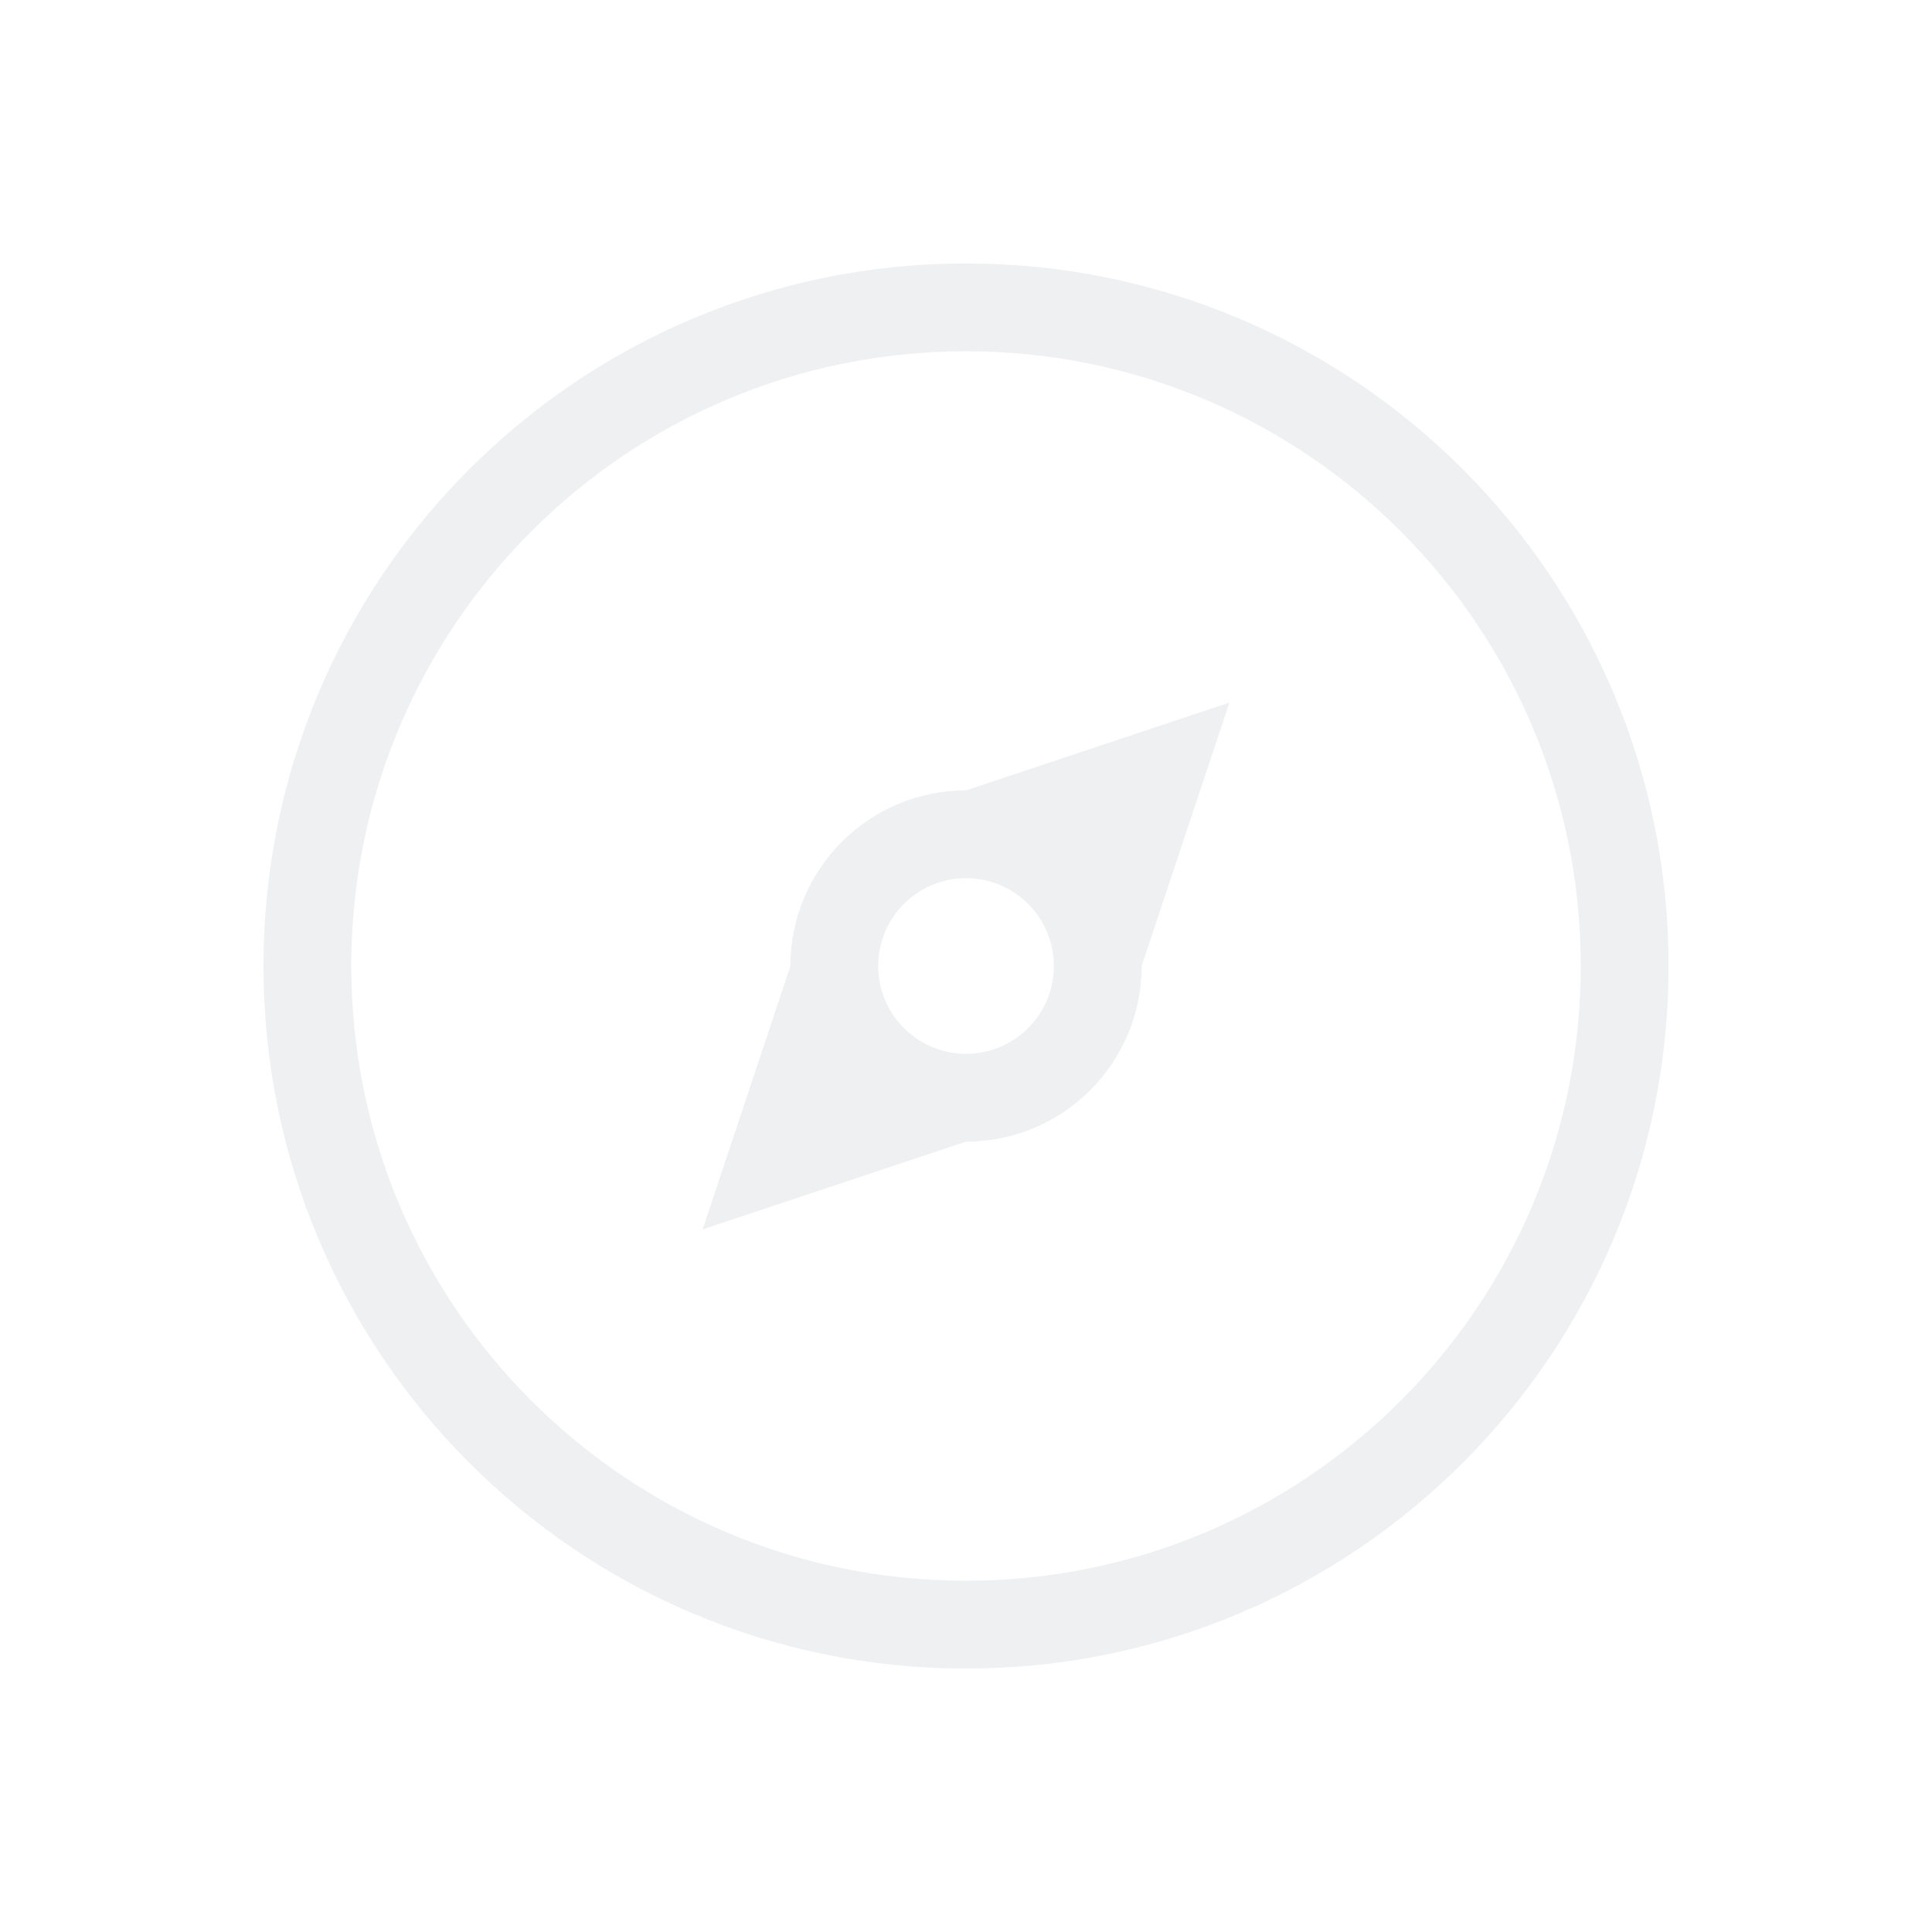
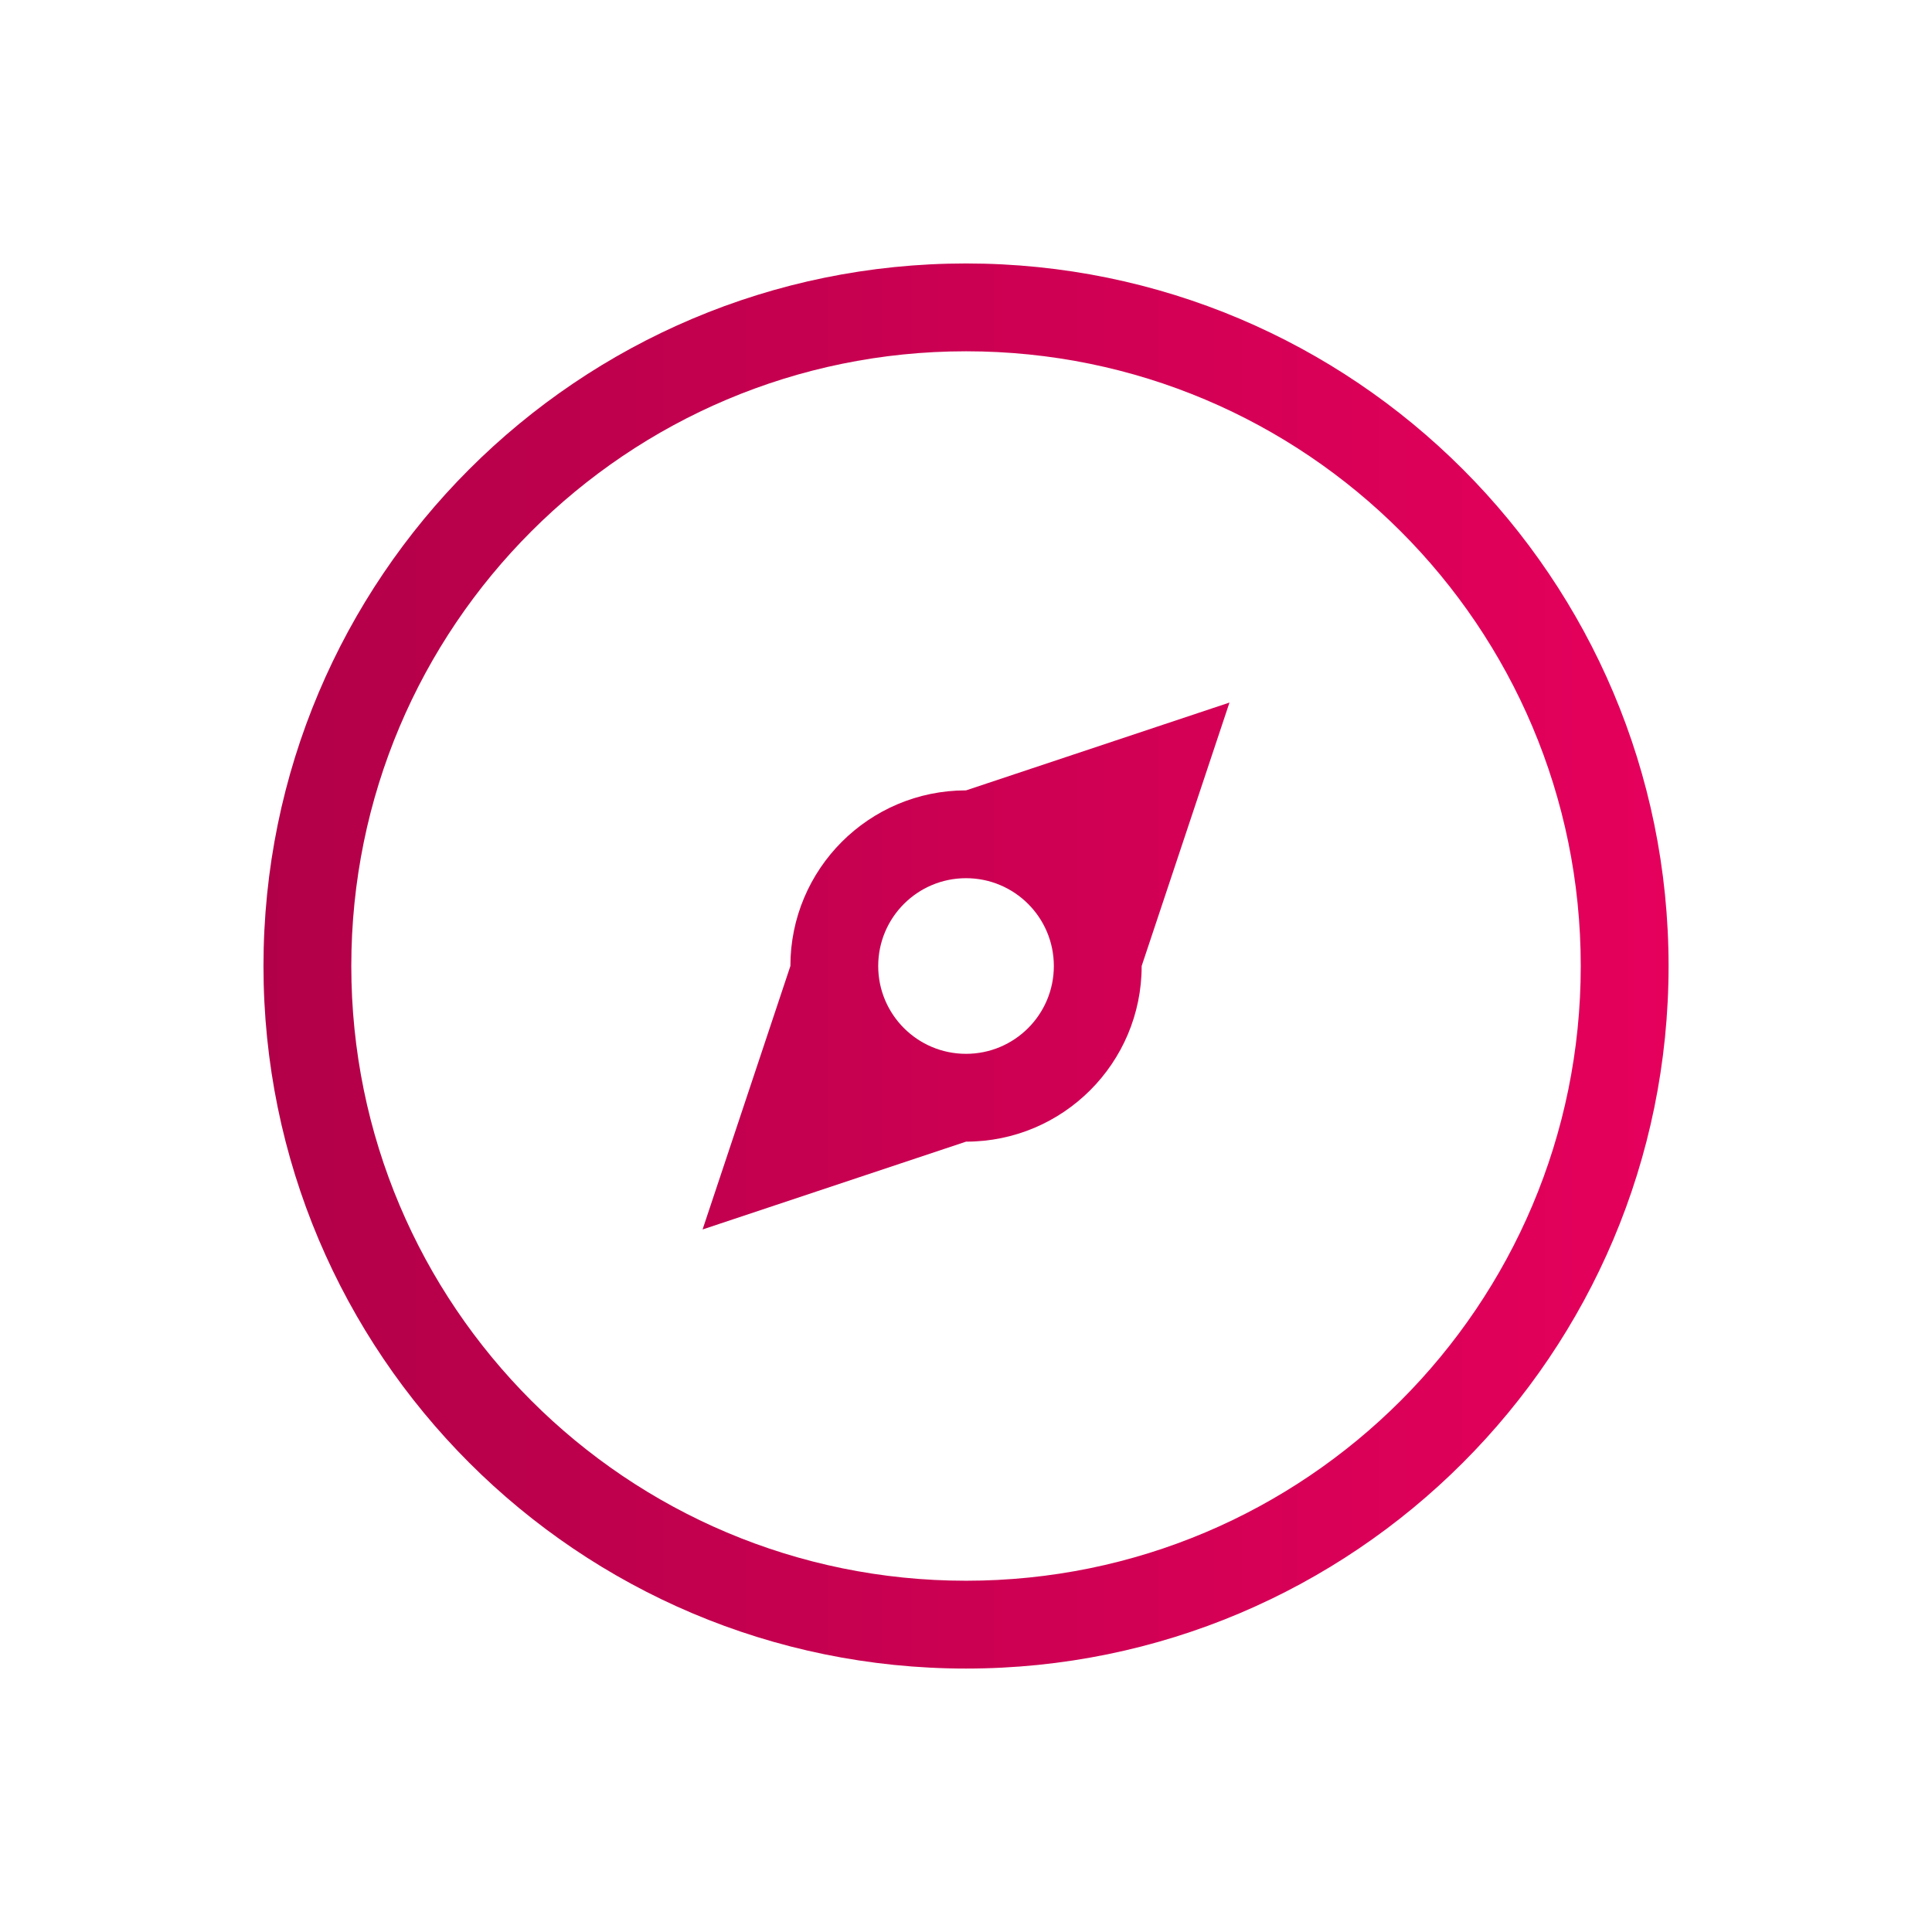
- <svg xmlns="http://www.w3.org/2000/svg" viewBox="0 0 22 22">
+ <svg xmlns="http://www.w3.org/2000/svg" xmlns:xlink="http://www.w3.org/1999/xlink" viewBox="0 0 22 22" version="1.1" id="svg6">
  <defs id="defs3051">
+     <linearGradient id="linearGradient839">
+       <stop style="stop-color:#b20048;stop-opacity:1" offset="0" id="stop835" />
+       <stop style="stop-color:#e5005c;stop-opacity:1" offset="1" id="stop837" />
+     </linearGradient>
    <style type="text/css" id="current-color-scheme">
      .ColorScheme-Text {
        color:#eff0f1;
      }
      </style>
+     <linearGradient xlink:href="#linearGradient839" id="linearGradient841" x1="554.286" y1="618.648" x2="570.286" y2="618.648" gradientUnits="userSpaceOnUse" />
  </defs>
-   <path style="fill:currentColor;fill-opacity:1;stroke:none" d="m562.286 610.648a8 8 0 0 0 -8 8 8 8 0 0 0 8 8 8 8 0 0 0 8 -8 8 8 0 0 0 -8 -8m0 1a7 7 0 0 1 7 7 7 7 0 0 1 -7 7 7 7 0 0 1 -7 -7 7 7 0 0 1 7 -7m3 4l-3 1a2 2 0 0 0 -2 2l-1 3 3-1a2 2 0 0 0 2 -2l1-3m-3 2a1 1 0 0 1 1 1 1 1 0 0 1 -1 1 1 1 0 0 1 -1 -1 1 1 0 0 1 1 -1" transform="translate(-551.2857-607.6479)" class="ColorScheme-Text" />
+   <path style="fill:url(#linearGradient841);fill-opacity:1;stroke:none" d="m562.286 610.648a8 8 0 0 0 -8 8 8 8 0 0 0 8 8 8 8 0 0 0 8 -8 8 8 0 0 0 -8 -8m0 1a7 7 0 0 1 7 7 7 7 0 0 1 -7 7 7 7 0 0 1 -7 -7 7 7 0 0 1 7 -7m3 4l-3 1a2 2 0 0 0 -2 2l-1 3 3-1a2 2 0 0 0 2 -2l1-3m-3 2a1 1 0 0 1 1 1 1 1 0 0 1 -1 1 1 1 0 0 1 -1 -1 1 1 0 0 1 1 -1" transform="translate(-551.2857-607.6479)" class="ColorScheme-Text" id="path4" />
</svg>
